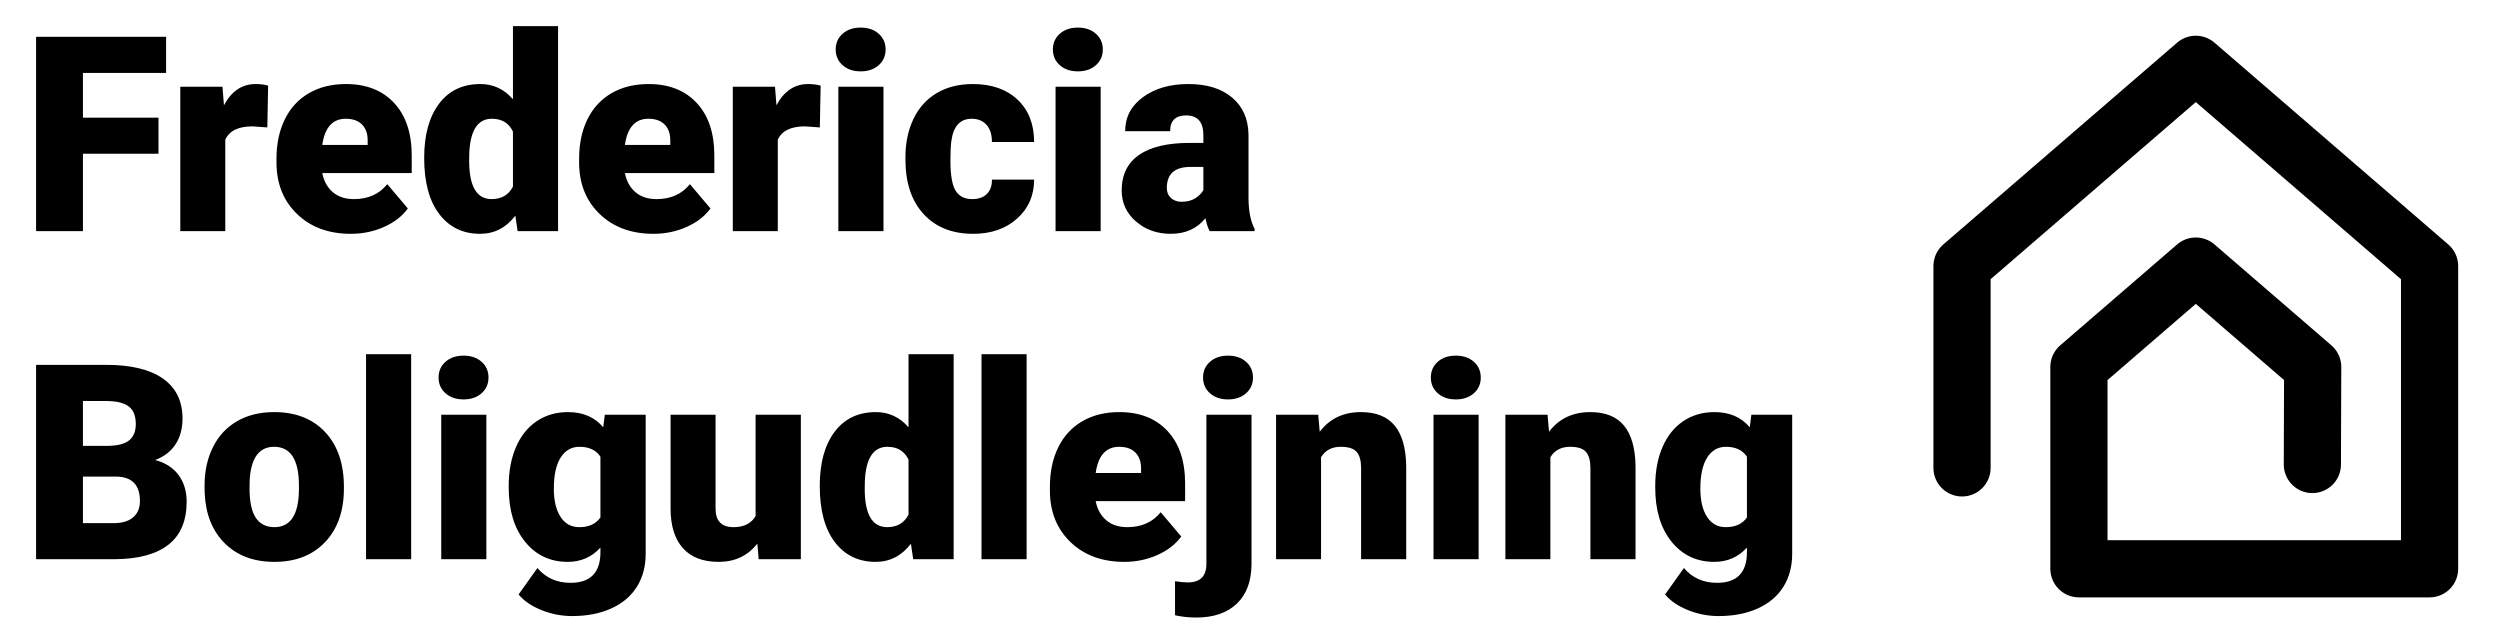
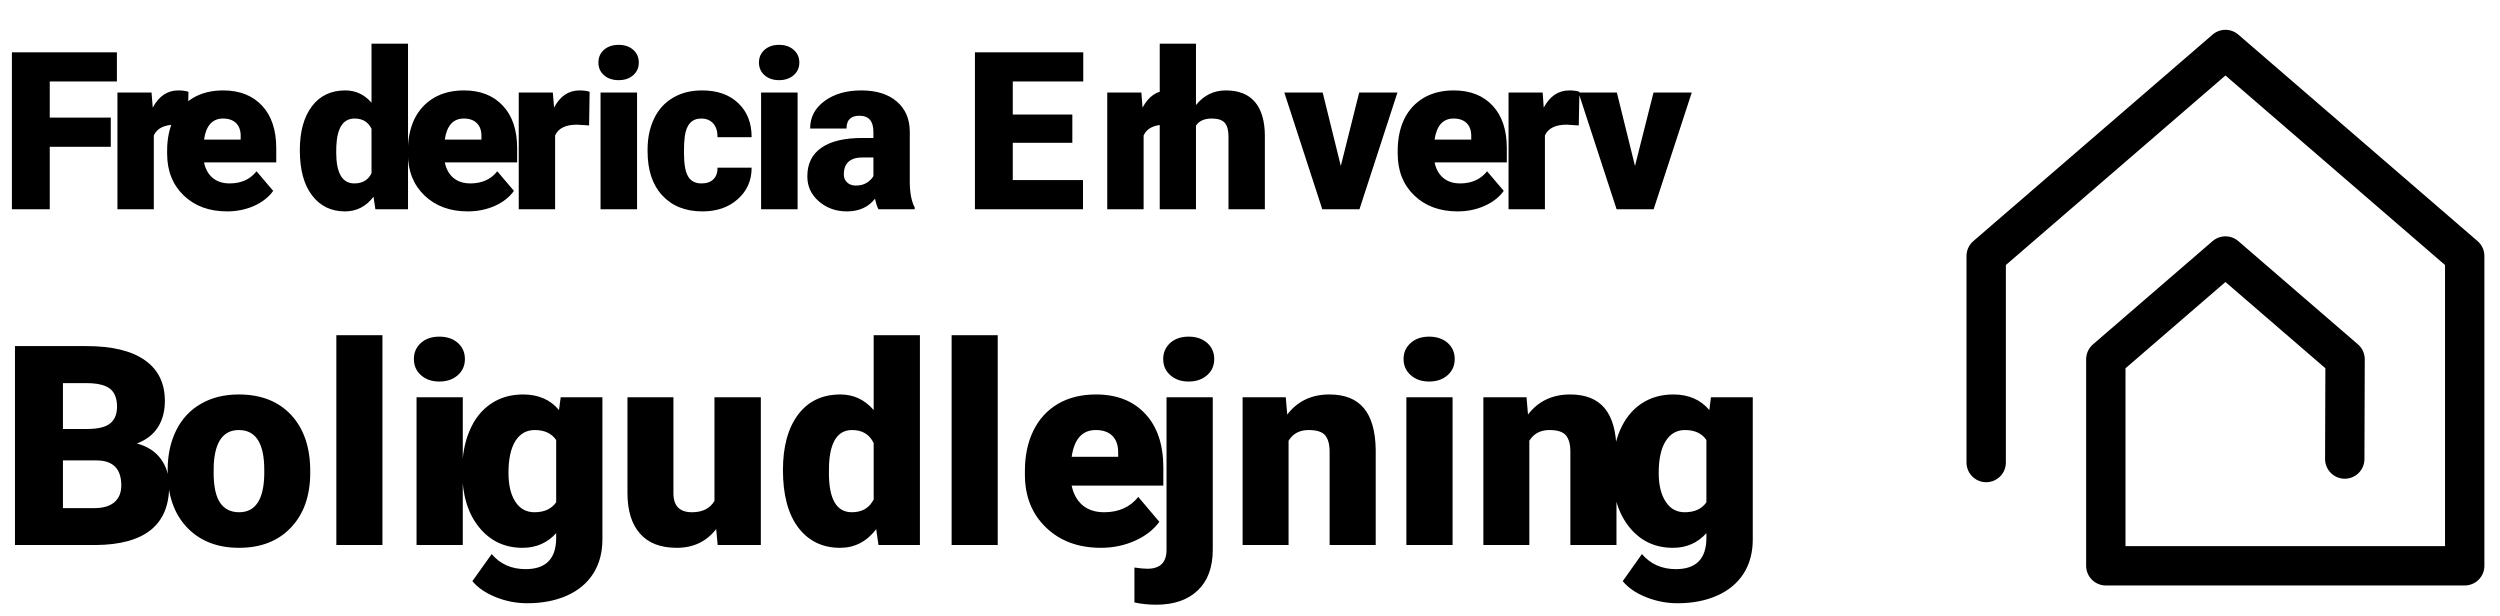
- <svg xmlns="http://www.w3.org/2000/svg" viewBox="94.044 150.74 305.959 77.478">
-   <polyline style="stroke: rgb(0, 0, 0); stroke-linecap: round; stroke-linejoin: round; paint-order: fill markers; fill: none; stroke-width: 7px;" points="377.04 207.585 377.079 195.652 362.774 183.305 348.47 195.652 348.47 220.348 391.384 220.348 391.384 183.305 362.774 158.611 334.164 183.305 334.164 208.001" />
-   <path d="M 104.817 181.223 L 99.013 181.223 L 99.013 187.17 L 95.414 187.17 L 95.414 172.24 L 105.401 172.24 L 105.401 175.019 L 99.013 175.019 L 99.013 178.454 L 104.817 178.454 Z M 113.177 179.203 L 112.039 179.121 Q 110.409 179.121 109.947 180.146 L 109.947 187.17 L 106.492 187.17 L 106.492 176.075 L 109.732 176.075 L 109.845 177.501 Q 110.716 175.87 112.275 175.87 Q 112.829 175.87 113.239 175.993 Z M 119.593 187.375 Q 117.04 187.375 115.46 185.852 Q 113.881 184.33 113.881 181.889 L 113.881 181.602 Q 113.881 179.9 114.512 178.598 Q 115.143 177.295 116.353 176.583 Q 117.562 175.87 119.224 175.87 Q 121.561 175.87 122.915 177.321 Q 124.269 178.772 124.269 181.366 L 124.269 182.71 L 117.398 182.71 Q 117.583 183.643 118.208 184.176 Q 118.834 184.709 119.829 184.709 Q 121.469 184.709 122.392 183.561 L 123.971 185.427 Q 123.325 186.319 122.141 186.847 Q 120.957 187.375 119.593 187.375 Z M 119.203 178.536 Q 117.686 178.536 117.398 180.546 L 120.885 180.546 L 120.885 180.279 Q 120.905 179.449 120.464 178.993 Q 120.023 178.536 119.203 178.536 Z M 125.226 181.541 Q 125.226 178.905 126.364 177.388 Q 127.502 175.87 129.543 175.87 Q 131.03 175.87 132.045 177.039 L 132.045 171.42 L 135.511 171.42 L 135.511 187.17 L 132.404 187.17 L 132.229 185.981 Q 131.163 187.375 129.522 187.375 Q 127.543 187.375 126.385 185.857 Q 125.226 184.34 125.226 181.541 Z M 128.681 181.756 Q 128.681 184.709 130.404 184.709 Q 131.553 184.709 132.045 183.745 L 132.045 179.521 Q 131.573 178.536 130.425 178.536 Q 128.825 178.536 128.692 181.12 Z M 142.839 187.375 Q 140.286 187.375 138.707 185.852 Q 137.128 184.33 137.128 181.889 L 137.128 181.602 Q 137.128 179.9 137.758 178.598 Q 138.389 177.295 139.599 176.583 Q 140.809 175.87 142.47 175.87 Q 144.808 175.87 146.161 177.321 Q 147.515 178.772 147.515 181.366 L 147.515 182.71 L 140.645 182.71 Q 140.829 183.643 141.455 184.176 Q 142.08 184.709 143.075 184.709 Q 144.716 184.709 145.638 183.561 L 147.218 185.427 Q 146.572 186.319 145.387 186.847 Q 144.203 187.375 142.839 187.375 Z M 142.449 178.536 Q 140.932 178.536 140.645 180.546 L 144.131 180.546 L 144.131 180.279 Q 144.152 179.449 143.711 178.993 Q 143.27 178.536 142.449 178.536 Z M 155.619 179.203 L 154.481 179.121 Q 152.851 179.121 152.389 180.146 L 152.389 187.17 L 148.934 187.17 L 148.934 176.075 L 152.174 176.075 L 152.287 177.501 Q 153.158 175.87 154.717 175.87 Q 155.271 175.87 155.681 175.993 Z M 160.508 187.17 L 157.042 187.17 L 157.042 176.075 L 160.508 176.075 Z M 156.837 173.214 Q 156.837 172.476 157.37 172.004 Q 157.904 171.533 158.755 171.533 Q 159.606 171.533 160.139 172.004 Q 160.672 172.476 160.672 173.214 Q 160.672 173.953 160.139 174.424 Q 159.606 174.896 158.755 174.896 Q 157.904 174.896 157.37 174.424 Q 156.837 173.953 156.837 173.214 Z M 167.321 184.709 Q 168.049 184.709 168.449 184.314 Q 168.849 183.92 168.839 183.212 L 172.079 183.212 Q 172.079 185.037 170.772 186.206 Q 169.464 187.375 167.403 187.375 Q 164.983 187.375 163.589 185.857 Q 162.194 184.34 162.194 181.653 L 162.194 181.51 Q 162.194 179.828 162.815 178.541 Q 163.435 177.254 164.604 176.562 Q 165.773 175.87 167.373 175.87 Q 169.536 175.87 170.808 177.07 Q 172.079 178.27 172.079 180.32 L 168.839 180.32 Q 168.839 179.459 168.419 178.998 Q 167.998 178.536 167.291 178.536 Q 165.947 178.536 165.722 180.249 Q 165.65 180.792 165.65 181.746 Q 165.65 183.417 166.05 184.063 Q 166.45 184.709 167.321 184.709 Z M 177.192 187.17 L 173.727 187.17 L 173.727 176.075 L 177.192 176.075 Z M 173.522 173.214 Q 173.522 172.476 174.055 172.004 Q 174.588 171.533 175.439 171.533 Q 176.29 171.533 176.823 172.004 Q 177.357 172.476 177.357 173.214 Q 177.357 173.953 176.823 174.424 Q 176.29 174.896 175.439 174.896 Q 174.588 174.896 174.055 174.424 Q 173.522 173.953 173.522 173.214 Z M 185.564 187.17 Q 185.38 186.832 185.236 186.175 Q 184.283 187.375 182.57 187.375 Q 181.001 187.375 179.904 186.427 Q 178.807 185.478 178.807 184.043 Q 178.807 182.238 180.14 181.315 Q 181.473 180.392 184.016 180.392 L 185.082 180.392 L 185.082 179.808 Q 185.082 178.28 183.76 178.28 Q 182.529 178.28 182.529 179.49 L 179.074 179.49 Q 179.074 177.88 180.443 176.875 Q 181.811 175.87 183.934 175.87 Q 186.057 175.87 187.287 176.906 Q 188.518 177.941 188.548 179.746 L 188.548 184.658 Q 188.569 186.186 189.02 186.996 L 189.02 187.17 Z M 183.401 184.914 Q 184.047 184.914 184.472 184.637 Q 184.898 184.36 185.082 184.012 L 185.082 182.238 L 184.078 182.238 Q 182.273 182.238 182.273 183.858 Q 182.273 184.33 182.591 184.622 Q 182.909 184.914 183.401 184.914 Z" transform="matrix(1.593181, 0, 0, 1.593181, -53.55119, -119.1671)" style="text-transform: capitalize;" />
-   <path transform="matrix(1.593181, 0, 0, 1.593181, -53.55119, -119.1671)" style="text-transform: capitalize;" />
-   <path d="M 95.414 212.37 L 95.414 197.44 L 100.777 197.44 Q 103.658 197.44 105.16 198.496 Q 106.662 199.553 106.662 201.562 Q 106.662 202.721 106.129 203.541 Q 105.596 204.362 104.56 204.751 Q 105.729 205.059 106.355 205.9 Q 106.98 206.741 106.98 207.951 Q 106.98 210.145 105.591 211.247 Q 104.202 212.349 101.474 212.37 Z M 99.013 206.023 L 99.013 209.601 L 101.371 209.601 Q 102.346 209.601 102.869 209.155 Q 103.391 208.709 103.391 207.899 Q 103.391 206.033 101.536 206.023 Z M 99.013 203.664 L 100.89 203.664 Q 102.069 203.654 102.571 203.234 Q 103.074 202.813 103.074 201.993 Q 103.074 201.05 102.53 200.634 Q 101.987 200.219 100.777 200.219 L 99.013 200.219 Z M 108.355 206.72 Q 108.355 205.059 109.001 203.762 Q 109.647 202.465 110.857 201.767 Q 112.067 201.07 113.697 201.07 Q 116.189 201.07 117.625 202.613 Q 119.06 204.157 119.06 206.812 L 119.06 206.935 Q 119.06 209.53 117.619 211.052 Q 116.179 212.575 113.718 212.575 Q 111.349 212.575 109.914 211.155 Q 108.478 209.735 108.365 207.305 Z M 111.811 206.935 Q 111.811 208.474 112.293 209.191 Q 112.774 209.909 113.718 209.909 Q 115.564 209.909 115.605 207.069 L 115.605 206.72 Q 115.605 203.736 113.697 203.736 Q 111.964 203.736 111.821 206.31 Z M 124.226 212.37 L 120.76 212.37 L 120.76 196.62 L 124.226 196.62 Z M 130.003 212.37 L 126.537 212.37 L 126.537 201.275 L 130.003 201.275 Z M 126.332 198.414 Q 126.332 197.676 126.866 197.204 Q 127.399 196.733 128.25 196.733 Q 129.101 196.733 129.634 197.204 Q 130.167 197.676 130.167 198.414 Q 130.167 199.153 129.634 199.624 Q 129.101 200.096 128.25 200.096 Q 127.399 200.096 126.866 199.624 Q 126.332 199.153 126.332 198.414 Z M 131.72 206.741 Q 131.72 205.059 132.274 203.767 Q 132.828 202.475 133.864 201.773 Q 134.899 201.07 136.273 201.07 Q 138.006 201.07 138.98 202.239 L 139.103 201.275 L 142.241 201.275 L 142.241 211.95 Q 142.241 213.416 141.559 214.498 Q 140.877 215.579 139.585 216.159 Q 138.293 216.738 136.591 216.738 Q 135.371 216.738 134.228 216.277 Q 133.084 215.815 132.479 215.077 L 133.925 213.047 Q 134.889 214.185 136.468 214.185 Q 138.765 214.185 138.765 211.827 L 138.765 211.478 Q 137.77 212.575 136.253 212.575 Q 134.222 212.575 132.971 211.022 Q 131.72 209.468 131.72 206.864 Z M 135.186 206.956 Q 135.186 208.32 135.699 209.114 Q 136.212 209.909 137.135 209.909 Q 138.252 209.909 138.765 209.161 L 138.765 204.495 Q 138.262 203.736 137.155 203.736 Q 136.232 203.736 135.709 204.562 Q 135.186 205.387 135.186 206.956 Z M 150.818 211.17 Q 149.721 212.575 147.855 212.575 Q 146.03 212.575 145.092 211.514 Q 144.153 210.453 144.153 208.463 L 144.153 201.275 L 147.609 201.275 L 147.609 208.484 Q 147.609 209.909 148.993 209.909 Q 150.183 209.909 150.685 209.058 L 150.685 201.275 L 154.161 201.275 L 154.161 212.37 L 150.921 212.37 Z M 155.613 206.741 Q 155.613 204.105 156.751 202.588 Q 157.889 201.07 159.93 201.07 Q 161.417 201.07 162.432 202.239 L 162.432 196.62 L 165.898 196.62 L 165.898 212.37 L 162.791 212.37 L 162.616 211.181 Q 161.55 212.575 159.909 212.575 Q 157.93 212.575 156.772 211.057 Q 155.613 209.54 155.613 206.741 Z M 159.068 206.956 Q 159.068 209.909 160.791 209.909 Q 161.94 209.909 162.432 208.945 L 162.432 204.721 Q 161.96 203.736 160.812 203.736 Q 159.212 203.736 159.079 206.32 Z M 171.503 212.37 L 168.038 212.37 L 168.038 196.62 L 171.503 196.62 Z M 179.003 212.575 Q 176.45 212.575 174.871 211.052 Q 173.292 209.53 173.292 207.089 L 173.292 206.802 Q 173.292 205.1 173.923 203.798 Q 174.553 202.495 175.763 201.783 Q 176.973 201.07 178.634 201.07 Q 180.972 201.07 182.326 202.521 Q 183.679 203.972 183.679 206.566 L 183.679 207.91 L 176.809 207.91 Q 176.994 208.843 177.619 209.376 Q 178.245 209.909 179.239 209.909 Q 180.88 209.909 181.803 208.761 L 183.382 210.627 Q 182.736 211.519 181.551 212.047 Q 180.367 212.575 179.003 212.575 Z M 178.614 203.736 Q 177.096 203.736 176.809 205.746 L 180.295 205.746 L 180.295 205.479 Q 180.316 204.649 179.875 204.193 Q 179.434 203.736 178.614 203.736 Z M 188.78 201.275 L 188.78 212.749 Q 188.769 214.718 187.652 215.785 Q 186.534 216.851 184.534 216.851 Q 183.673 216.851 182.904 216.677 L 182.904 214.062 Q 183.499 214.154 183.878 214.154 Q 185.314 214.154 185.314 212.729 L 185.314 201.275 Z M 185.057 198.414 Q 185.057 197.676 185.591 197.204 Q 186.124 196.733 186.975 196.733 Q 187.826 196.733 188.359 197.204 Q 188.892 197.676 188.892 198.414 Q 188.892 199.153 188.359 199.624 Q 187.826 200.096 186.975 200.096 Q 186.124 200.096 185.591 199.624 Q 185.057 199.153 185.057 198.414 Z M 193.905 201.275 L 194.018 202.578 Q 195.167 201.07 197.187 201.07 Q 198.92 201.07 199.776 202.106 Q 200.632 203.141 200.663 205.223 L 200.663 212.37 L 197.197 212.37 L 197.197 205.367 Q 197.197 204.526 196.859 204.131 Q 196.52 203.736 195.628 203.736 Q 194.613 203.736 194.121 204.536 L 194.121 212.37 L 190.665 212.37 L 190.665 201.275 Z M 206.226 212.37 L 202.76 212.37 L 202.76 201.275 L 206.226 201.275 Z M 202.555 198.414 Q 202.555 197.676 203.088 197.204 Q 203.621 196.733 204.472 196.733 Q 205.324 196.733 205.857 197.204 Q 206.39 197.676 206.39 198.414 Q 206.39 199.153 205.857 199.624 Q 205.324 200.096 204.472 200.096 Q 203.621 200.096 203.088 199.624 Q 202.555 199.153 202.555 198.414 Z M 211.522 201.275 L 211.634 202.578 Q 212.783 201.07 214.803 201.07 Q 216.536 201.07 217.392 202.106 Q 218.248 203.141 218.279 205.223 L 218.279 212.37 L 214.813 212.37 L 214.813 205.367 Q 214.813 204.526 214.475 204.131 Q 214.136 203.736 213.244 203.736 Q 212.229 203.736 211.737 204.536 L 211.737 212.37 L 208.281 212.37 L 208.281 201.275 Z M 219.792 206.741 Q 219.792 205.059 220.346 203.767 Q 220.899 202.475 221.935 201.773 Q 222.971 201.07 224.345 201.07 Q 226.077 201.07 227.052 202.239 L 227.175 201.275 L 230.312 201.275 L 230.312 211.95 Q 230.312 213.416 229.63 214.498 Q 228.949 215.579 227.657 216.159 Q 226.365 216.738 224.662 216.738 Q 223.442 216.738 222.299 216.277 Q 221.156 215.815 220.551 215.077 L 221.996 213.047 Q 222.96 214.185 224.539 214.185 Q 226.836 214.185 226.836 211.827 L 226.836 211.478 Q 225.842 212.575 224.324 212.575 Q 222.294 212.575 221.043 211.022 Q 219.792 209.468 219.792 206.864 Z M 223.258 206.956 Q 223.258 208.32 223.77 209.114 Q 224.283 209.909 225.206 209.909 Q 226.324 209.909 226.836 209.161 L 226.836 204.495 Q 226.334 203.736 225.226 203.736 Q 224.304 203.736 223.781 204.562 Q 223.258 205.387 223.258 206.956 Z" transform="matrix(1.593181, 0, 0, 1.593181, -53.55119, -119.1671)" style="text-transform: capitalize;" />
+ <svg xmlns="http://www.w3.org/2000/svg" viewBox="-735.853 -54.491 1143.377 281.396">
+   <defs />
+   <polyline style="stroke: rgb(0, 0, 0); stroke-linecap: round; stroke-linejoin: round; paint-order: fill markers; fill: none; stroke-width: 18px;" points="336.523 155.455 336.67 109.817 281.958 62.592 227.248 109.817 227.248 204.273 391.384 204.273 391.384 62.592 281.958 -31.858 172.529 62.592 172.529 157.048" />
+   <path d="M 102.6 182.48 L 98.02 182.48 L 98.02 187.17 L 95.18 187.17 L 95.18 175.39 L 103.06 175.39 L 103.06 177.58 L 98.02 177.58 L 98.02 180.29 L 102.6 180.29 Z M 108.38 180.88 L 107.48 180.82 Q 106.19 180.82 105.83 181.63 L 105.83 187.17 L 103.1 187.17 L 103.1 178.41 L 105.66 178.41 L 105.75 179.54 Q 106.44 178.25 107.67 178.25 Q 108.1 178.25 108.43 178.35 Z M 111.33 187.33 Q 109.32 187.33 108.07 186.13 Q 106.83 184.93 106.83 183 L 106.83 182.78 Q 106.83 181.43 107.32 180.4 Q 107.82 179.38 108.78 178.81 Q 109.73 178.25 111.04 178.25 Q 112.89 178.25 113.96 179.4 Q 115.02 180.54 115.02 182.59 L 115.02 183.65 L 109.6 183.65 Q 109.75 184.39 110.24 184.81 Q 110.74 185.23 111.52 185.23 Q 112.82 185.23 113.54 184.32 L 114.79 185.79 Q 114.28 186.5 113.35 186.92 Q 112.41 187.33 111.33 187.33 Z M 111.03 180.36 Q 109.83 180.36 109.6 181.94 L 112.35 181.94 L 112.35 181.73 Q 112.37 181.08 112.02 180.72 Q 111.67 180.36 111.03 180.36 Z M 116.79 182.73 Q 116.79 180.65 117.69 179.45 Q 118.59 178.25 120.2 178.25 Q 121.37 178.25 122.17 179.17 L 122.17 174.74 L 124.91 174.74 L 124.91 187.17 L 122.46 187.17 L 122.32 186.23 Q 121.48 187.33 120.18 187.33 Q 118.62 187.33 117.71 186.13 Q 116.79 184.94 116.79 182.73 Z M 119.52 182.9 Q 119.52 185.23 120.88 185.23 Q 121.79 185.23 122.17 184.47 L 122.17 181.13 Q 121.8 180.36 120.9 180.36 Q 119.63 180.36 119.53 182.4 Z M 129.4 187.33 Q 127.39 187.33 126.14 186.13 Q 124.9 184.93 124.9 183 L 124.9 182.78 Q 124.9 181.43 125.39 180.4 Q 125.89 179.38 126.85 178.81 Q 127.8 178.25 129.11 178.25 Q 130.96 178.25 132.03 179.4 Q 133.1 180.54 133.1 182.59 L 133.1 183.65 L 127.67 183.65 Q 127.82 184.39 128.31 184.81 Q 128.81 185.23 129.59 185.23 Q 130.89 185.23 131.61 184.32 L 132.86 185.79 Q 132.35 186.5 131.42 186.92 Q 130.48 187.33 129.4 187.33 Z M 129.1 180.36 Q 127.9 180.36 127.67 181.94 L 130.42 181.94 L 130.42 181.73 Q 130.44 181.08 130.09 180.72 Q 129.74 180.36 129.1 180.36 Z M 138.5 180.88 L 137.6 180.82 Q 136.31 180.82 135.95 181.63 L 135.95 187.17 L 133.22 187.17 L 133.22 178.41 L 135.78 178.41 L 135.87 179.54 Q 136.55 178.25 137.78 178.25 Q 138.22 178.25 138.54 178.35 Z M 142.1 187.17 L 139.36 187.17 L 139.36 178.41 L 142.1 178.41 Z M 139.2 176.16 Q 139.2 175.57 139.62 175.2 Q 140.04 174.83 140.72 174.83 Q 141.39 174.83 141.81 175.2 Q 142.23 175.57 142.23 176.16 Q 142.23 176.74 141.81 177.11 Q 141.39 177.48 140.72 177.48 Q 140.04 177.48 139.62 177.11 Q 139.2 176.74 139.2 176.16 Z M 146.94 185.23 Q 147.52 185.23 147.83 184.92 Q 148.15 184.6 148.14 184.05 L 150.7 184.05 Q 150.7 185.49 149.66 186.41 Q 148.63 187.33 147.01 187.33 Q 145.1 187.33 143.99 186.13 Q 142.89 184.94 142.89 182.82 L 142.89 182.7 Q 142.89 181.38 143.38 180.36 Q 143.87 179.34 144.8 178.8 Q 145.72 178.25 146.98 178.25 Q 148.69 178.25 149.69 179.2 Q 150.7 180.15 150.7 181.76 L 148.14 181.76 Q 148.14 181.08 147.81 180.72 Q 147.47 180.36 146.92 180.36 Q 145.86 180.36 145.68 181.71 Q 145.62 182.14 145.62 182.89 Q 145.62 184.21 145.94 184.72 Q 146.25 185.23 146.94 185.23 Z M 154.15 187.17 L 151.41 187.17 L 151.41 178.41 L 154.15 178.41 Z M 151.25 176.16 Q 151.25 175.57 151.67 175.2 Q 152.09 174.83 152.76 174.83 Q 153.43 174.83 153.85 175.2 Q 154.28 175.57 154.28 176.16 Q 154.28 176.74 153.85 177.11 Q 153.43 177.48 152.76 177.48 Q 152.09 177.48 151.67 177.11 Q 151.25 176.74 151.25 176.16 Z M 160.22 187.17 Q 160.07 186.9 159.96 186.38 Q 159.21 187.33 157.85 187.33 Q 156.62 187.33 155.75 186.58 Q 154.88 185.83 154.88 184.7 Q 154.88 183.28 155.94 182.55 Q 156.99 181.82 159 181.82 L 159.84 181.82 L 159.84 181.36 Q 159.84 180.15 158.79 180.15 Q 157.82 180.15 157.82 181.11 L 155.09 181.11 Q 155.09 179.84 156.18 179.04 Q 157.26 178.25 158.93 178.25 Q 160.61 178.25 161.58 179.07 Q 162.55 179.89 162.57 181.31 L 162.57 185.19 Q 162.59 186.39 162.94 187.03 L 162.94 187.17 Z M 158.51 185.39 Q 159.02 185.39 159.36 185.17 Q 159.69 184.95 159.84 184.68 L 159.84 183.28 L 159.04 183.28 Q 157.62 183.28 157.62 184.56 Q 157.62 184.93 157.87 185.16 Q 158.12 185.39 158.51 185.39 Z M 174.77 182.18 L 170.3 182.18 L 170.3 184.98 L 175.57 184.98 L 175.57 187.17 L 167.46 187.17 L 167.46 175.39 L 175.59 175.39 L 175.59 177.58 L 170.3 177.58 L 170.3 180.06 L 174.77 180.06 Z M 182.67 180.88 L 181.77 180.82 Q 180.48 180.82 180.12 181.63 L 180.12 187.17 L 177.39 187.17 L 177.39 178.41 L 179.95 178.41 L 180.04 179.54 Q 180.73 178.25 181.96 178.25 Q 182.39 178.25 182.72 178.35 Z M 184.05 179.35 Q 184.93 178.25 186.29 178.25 Q 187.74 178.25 188.47 179.11 Q 189.21 179.97 189.22 181.64 L 189.22 187.17 L 186.49 187.17 L 186.49 181.71 Q 186.49 181.01 186.21 180.68 Q 185.92 180.36 185.24 180.36 Q 184.4 180.36 184.05 180.89 L 184.05 187.17 L 181.33 187.17 L 181.33 174.74 L 184.05 174.74 Z M 194.92 183.92 L 196.3 178.41 L 199.17 178.41 L 196.32 187.17 L 193.53 187.17 L 190.68 178.41 L 193.56 178.41 Z M 203.69 187.33 Q 201.68 187.33 200.43 186.13 Q 199.19 184.93 199.19 183 L 199.19 182.78 Q 199.19 181.43 199.68 180.4 Q 200.18 179.38 201.14 178.81 Q 202.09 178.25 203.4 178.25 Q 205.25 178.25 206.32 179.4 Q 207.38 180.54 207.38 182.59 L 207.38 183.65 L 201.96 183.65 Q 202.11 184.39 202.6 184.81 Q 203.09 185.23 203.88 185.23 Q 205.17 185.23 205.9 184.32 L 207.15 185.79 Q 206.64 186.5 205.7 186.92 Q 204.77 187.33 203.69 187.33 Z M 203.39 180.36 Q 202.19 180.36 201.96 181.94 L 204.71 181.94 L 204.71 181.73 Q 204.73 181.08 204.38 180.72 Q 204.03 180.36 203.39 180.36 Z M 212.78 180.88 L 211.89 180.82 Q 210.6 180.82 210.24 181.63 L 210.24 187.17 L 207.51 187.17 L 207.51 178.41 L 210.07 178.41 L 210.15 179.54 Q 210.84 178.25 212.07 178.25 Q 212.51 178.25 212.83 178.35 Z M 217 183.92 L 218.39 178.41 L 221.26 178.41 L 218.4 187.17 L 215.62 187.17 L 212.76 178.41 L 215.64 178.41 Z" transform="matrix(6.093545, 0, 0, 6.093545, -1310.389, -1099.312)" style="text-transform: capitalize; line-height: 26.52px;" />
+   <path transform="matrix(6.093545, 0, 0, 6.093545, -1310.389, -1099.312)" style="text-transform: capitalize;" />
+   <path d="M 95.41 212.37 L 95.41 197.44 L 100.78 197.44 Q 103.66 197.44 105.16 198.5 Q 106.66 199.55 106.66 201.56 Q 106.66 202.72 106.13 203.54 Q 105.6 204.36 104.56 204.75 Q 105.73 205.06 106.35 205.9 Q 106.98 206.74 106.98 207.95 Q 106.98 210.14 105.59 211.25 Q 104.2 212.35 101.47 212.37 Z M 99.01 206.02 L 99.01 209.6 L 101.37 209.6 Q 102.35 209.6 102.87 209.16 Q 103.39 208.71 103.39 207.9 Q 103.39 206.03 101.54 206.02 Z M 99.01 203.66 L 100.89 203.66 Q 102.07 203.65 102.57 203.23 Q 103.07 202.81 103.07 201.99 Q 103.07 201.05 102.53 200.63 Q 101.99 200.22 100.78 200.22 L 99.01 200.22 Z M 106.87 206.72 Q 106.87 205.06 107.51 203.76 Q 108.16 202.46 109.37 201.77 Q 110.58 201.07 112.21 201.07 Q 114.7 201.07 116.14 202.61 Q 117.57 204.16 117.57 206.81 L 117.57 206.94 Q 117.57 209.53 116.13 211.05 Q 114.69 212.58 112.23 212.58 Q 109.86 212.58 108.42 211.15 Q 106.99 209.73 106.88 207.3 Z M 110.32 206.94 Q 110.32 208.47 110.8 209.19 Q 111.29 209.91 112.23 209.91 Q 114.07 209.91 114.12 207.07 L 114.12 206.72 Q 114.12 203.74 112.21 203.74 Q 110.48 203.74 110.33 206.31 Z M 122.99 212.37 L 119.53 212.37 L 119.53 196.62 L 122.99 196.62 Z M 129.02 212.37 L 125.55 212.37 L 125.55 201.28 L 129.02 201.28 Z M 125.35 198.41 Q 125.35 197.68 125.88 197.2 Q 126.41 196.73 127.26 196.73 Q 128.11 196.73 128.65 197.2 Q 129.18 197.68 129.18 198.41 Q 129.18 199.15 128.65 199.62 Q 128.11 200.1 127.26 200.1 Q 126.41 200.1 125.88 199.62 Q 125.35 199.15 125.35 198.41 Z M 128.98 206.74 Q 128.98 205.06 129.54 203.77 Q 130.09 202.47 131.13 201.77 Q 132.16 201.07 133.54 201.07 Q 135.27 201.07 136.24 202.24 L 136.37 201.28 L 139.5 201.28 L 139.5 211.95 Q 139.5 213.42 138.82 214.5 Q 138.14 215.58 136.85 216.16 Q 135.56 216.74 133.85 216.74 Q 132.63 216.74 131.49 216.28 Q 130.35 215.82 129.74 215.08 L 131.19 213.05 Q 132.15 214.18 133.73 214.18 Q 136.03 214.18 136.03 211.83 L 136.03 211.48 Q 135.03 212.58 133.51 212.58 Q 131.48 212.58 130.23 211.02 Q 128.98 209.47 128.98 206.86 Z M 132.45 206.96 Q 132.45 208.32 132.96 209.11 Q 133.47 209.91 134.4 209.91 Q 135.51 209.91 136.03 209.16 L 136.03 204.49 Q 135.52 203.74 134.42 203.74 Q 133.49 203.74 132.97 204.56 Q 132.45 205.39 132.45 206.96 Z M 148.04 211.17 Q 146.95 212.58 145.08 212.58 Q 143.25 212.58 142.32 211.51 Q 141.38 210.45 141.38 208.46 L 141.38 201.28 L 144.83 201.28 L 144.83 208.48 Q 144.83 209.91 146.22 209.91 Q 147.41 209.91 147.91 209.06 L 147.91 201.28 L 151.39 201.28 L 151.39 212.37 L 148.15 212.37 Z M 153.05 206.74 Q 153.05 204.11 154.18 202.59 Q 155.32 201.07 157.36 201.07 Q 158.85 201.07 159.86 202.24 L 159.86 196.62 L 163.33 196.62 L 163.33 212.37 L 160.22 212.37 L 160.05 211.18 Q 158.98 212.58 157.34 212.58 Q 155.36 212.58 154.2 211.06 Q 153.05 209.54 153.05 206.74 Z M 156.5 206.96 Q 156.5 209.91 158.22 209.91 Q 159.37 209.91 159.86 208.95 L 159.86 204.72 Q 159.39 203.74 158.24 203.74 Q 156.64 203.74 156.51 206.32 Z M 169.17 212.37 L 165.71 212.37 L 165.71 196.62 L 169.17 196.62 Z M 176.92 212.58 Q 174.37 212.58 172.79 211.05 Q 171.21 209.53 171.21 207.09 L 171.21 206.8 Q 171.21 205.1 171.84 203.8 Q 172.47 202.5 173.68 201.78 Q 174.89 201.07 176.55 201.07 Q 178.89 201.07 180.24 202.52 Q 181.6 203.97 181.6 206.57 L 181.6 207.91 L 174.72 207.91 Q 174.91 208.84 175.53 209.38 Q 176.16 209.91 177.16 209.91 Q 178.8 209.91 179.72 208.76 L 181.3 210.63 Q 180.65 211.52 179.47 212.05 Q 178.28 212.58 176.92 212.58 Z M 176.53 203.74 Q 175.01 203.74 174.72 205.75 L 178.21 205.75 L 178.21 205.48 Q 178.23 204.65 177.79 204.19 Q 177.35 203.74 176.53 203.74 Z M 185.31 201.28 L 185.31 212.75 Q 185.3 214.72 184.18 215.78 Q 183.06 216.85 181.06 216.85 Q 180.2 216.85 179.43 216.68 L 179.43 214.06 Q 180.03 214.15 180.41 214.15 Q 181.84 214.15 181.84 212.73 L 181.84 201.28 Z M 181.59 198.41 Q 181.59 197.68 182.12 197.2 Q 182.65 196.73 183.5 196.73 Q 184.35 196.73 184.89 197.2 Q 185.42 197.68 185.42 198.41 Q 185.42 199.15 184.89 199.62 Q 184.35 200.1 183.5 200.1 Q 182.65 200.1 182.12 199.62 Q 181.59 199.15 181.59 198.41 Z M 190.79 201.28 L 190.9 202.58 Q 192.05 201.07 194.07 201.07 Q 195.8 201.07 196.66 202.11 Q 197.51 203.14 197.54 205.22 L 197.54 212.37 L 194.08 212.37 L 194.08 205.37 Q 194.08 204.53 193.74 204.13 Q 193.4 203.74 192.51 203.74 Q 191.49 203.74 191 204.54 L 191 212.37 L 187.55 212.37 L 187.55 201.28 Z M 203.31 212.37 L 199.84 212.37 L 199.84 201.28 L 203.31 201.28 Z M 199.63 198.41 Q 199.63 197.68 200.17 197.2 Q 200.7 196.73 201.55 196.73 Q 202.4 196.73 202.94 197.2 Q 203.47 197.68 203.47 198.41 Q 203.47 199.15 202.94 199.62 Q 202.4 200.1 201.55 200.1 Q 200.7 200.1 200.17 199.62 Q 199.63 199.15 199.63 198.41 Z M 208.86 201.28 L 208.97 202.58 Q 210.12 201.07 212.14 201.07 Q 213.87 201.07 214.73 202.11 Q 215.58 203.14 215.61 205.22 L 215.61 212.37 L 212.15 212.37 L 212.15 205.37 Q 212.15 204.53 211.81 204.13 Q 211.47 203.74 210.58 203.74 Q 209.57 203.74 209.07 204.54 L 209.07 212.37 L 205.62 212.37 L 205.62 201.28 Z M 215.32 206.74 Q 215.32 205.06 215.87 203.77 Q 216.43 202.47 217.46 201.77 Q 218.5 201.07 219.87 201.07 Q 221.6 201.07 222.58 202.24 L 222.7 201.28 L 225.84 201.28 L 225.84 211.95 Q 225.84 213.42 225.16 214.5 Q 224.47 215.58 223.18 216.16 Q 221.89 216.74 220.19 216.74 Q 218.97 216.74 217.82 216.28 Q 216.68 215.82 216.08 215.08 L 217.52 213.05 Q 218.49 214.18 220.07 214.18 Q 222.36 214.18 222.36 211.83 L 222.36 211.48 Q 221.37 212.58 219.85 212.58 Q 217.82 212.58 216.57 211.02 Q 215.32 209.47 215.32 206.86 Z M 218.78 206.96 Q 218.78 208.32 219.3 209.11 Q 219.81 209.91 220.73 209.91 Q 221.85 209.91 222.36 209.16 L 222.36 204.49 Q 221.86 203.74 220.75 203.74 Q 219.83 203.74 219.31 204.56 Q 218.78 205.39 218.78 206.96 Z" transform="matrix(6.093545, 0, 0, 6.093545, -1310.389, -1099.312)" style="text-transform: capitalize;" />
</svg>
